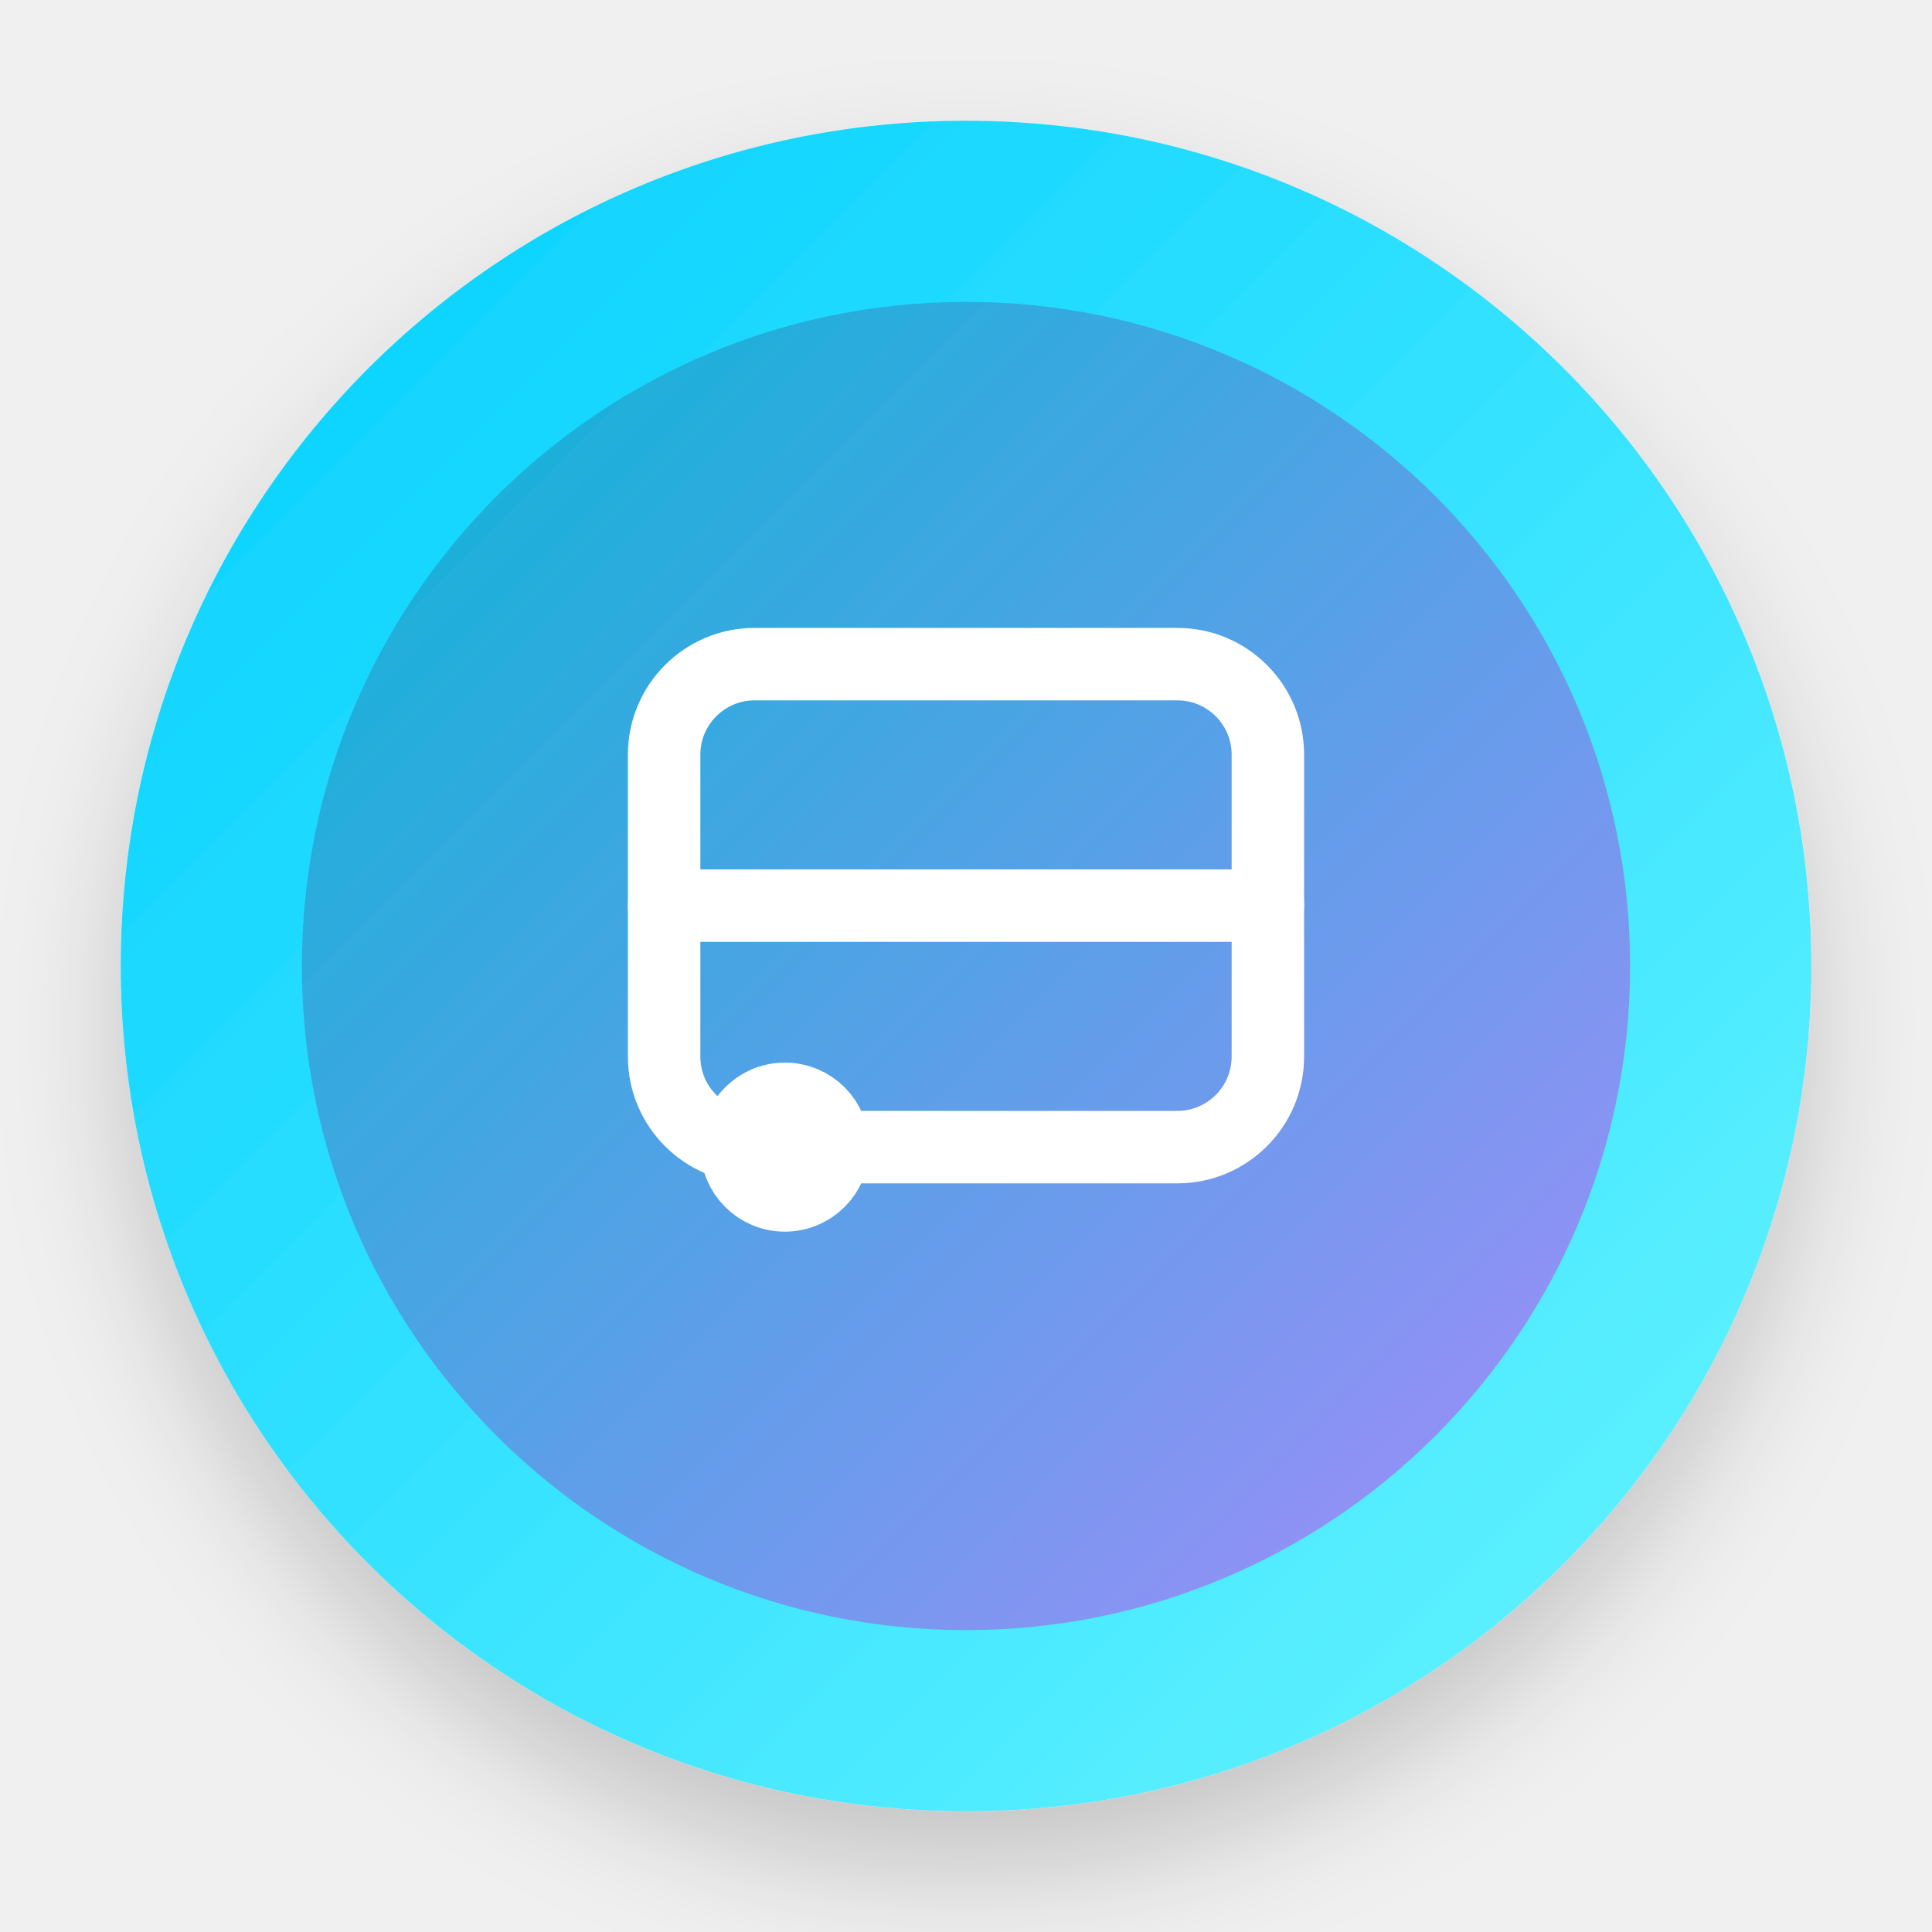
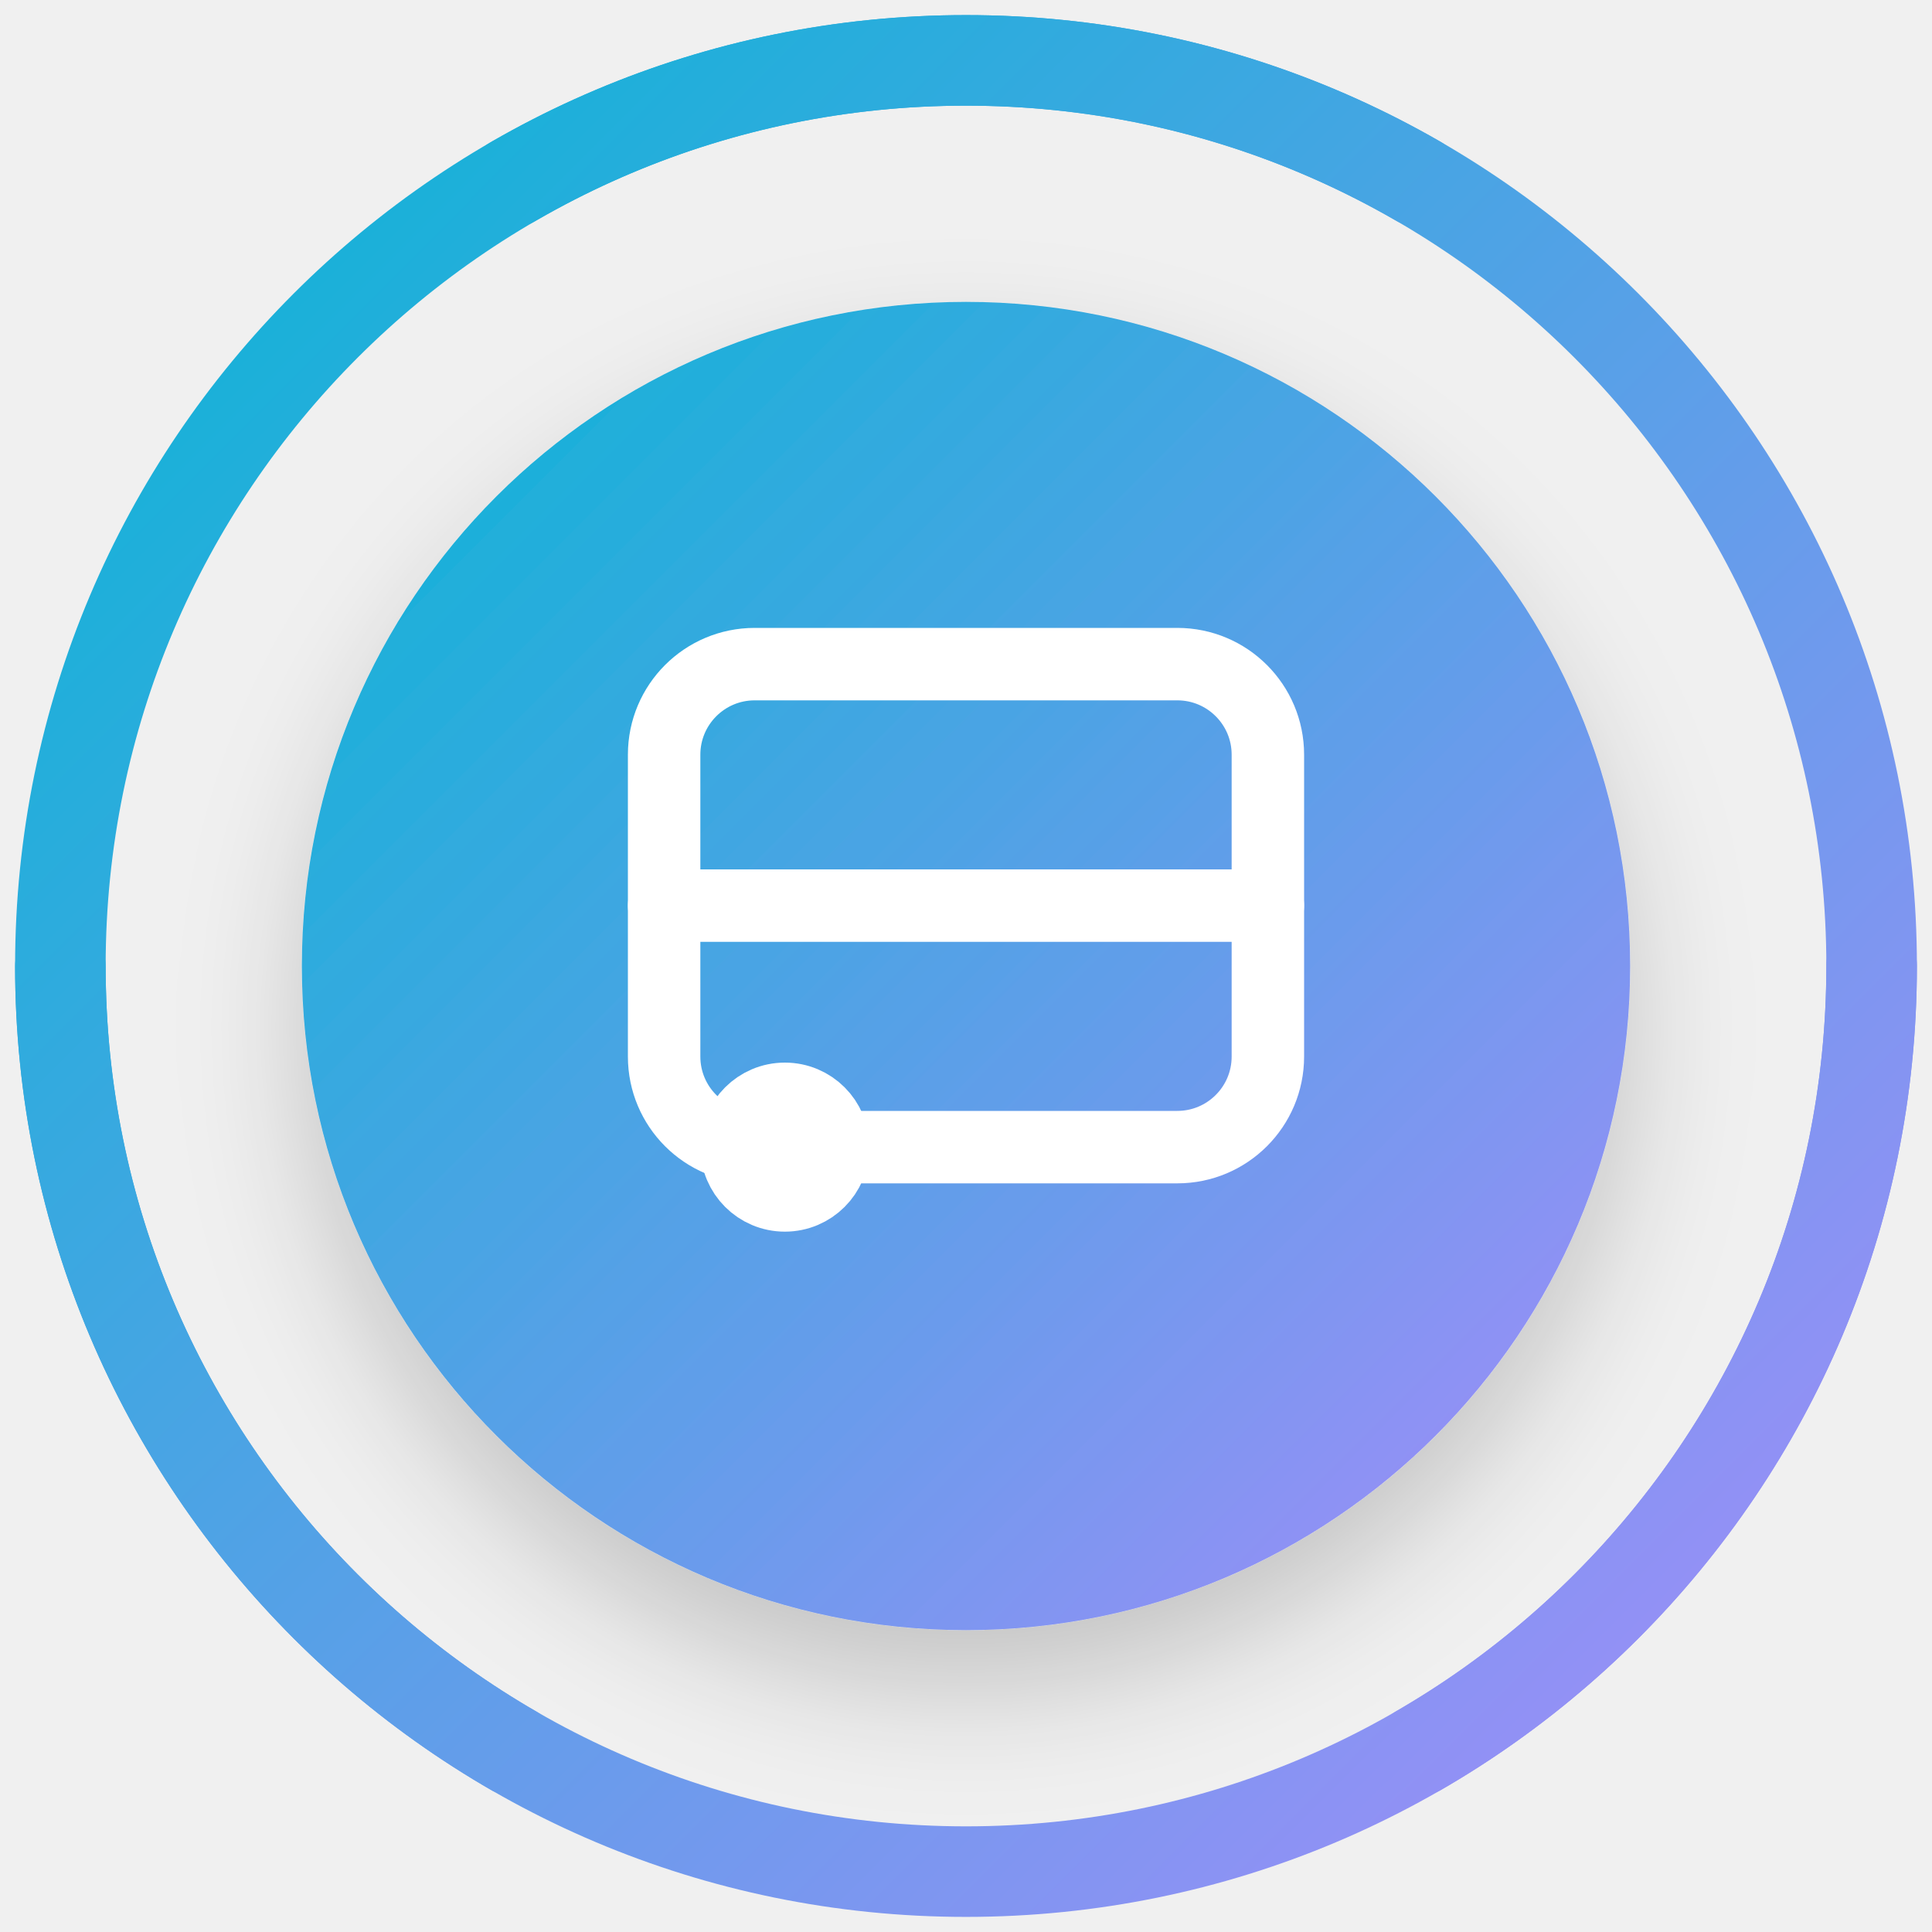
<svg xmlns="http://www.w3.org/2000/svg" width="64" height="64" viewBox="0 0 64 64" role="img" aria-label="Testing Tactician – Diamond">
  <defs>
    <linearGradient id="ring" x1="0" y1="0" x2="1" y2="1">
      <stop offset="0%" stop-color="#00CFFF" />
-       <stop offset="100%" stop-color="#6AF5FF" />
+       <stop offset="100%" stop-color="#4DD4FF" />
    </linearGradient>
    <linearGradient id="inner" x1="0" y1="0" x2="1" y2="1">
      <stop offset="0%" stop-color="#06b6d4" />
      <stop offset="100%" stop-color="#a78bfa" />
    </linearGradient>
    <filter id="shadow" x="-20%" y="-20%" width="140%" height="140%">
      <feDropShadow dx="0" dy="2" stdDeviation="2" flood-color="#000" flood-opacity=".18" />
    </filter>
  </defs>
  <g filter="url(#shadow)">
-     <circle cx="32" cy="32" r="28" fill="url(#ring)" />
    <circle cx="32" cy="32" r="22" fill="url(#inner)" />
  </g>
  <g fill="none" stroke="#fff" stroke-width="2.4" stroke-linecap="round" stroke-linejoin="round">
    <rect x="22" y="22" width="20" height="16" rx="3" />
    <path d="M22 30 H42" />
    <circle cx="26" cy="38" r="1.6" fill="#fff" />
  </g>
+   <circle cx="32" cy="32" r="30" fill="none" stroke="url(#inner)" stroke-width="3" stroke-linecap="round" stroke-dasharray="31.416 0" stroke-dashoffset="0" />
+   <circle cx="32" cy="32" r="30" fill="none" stroke="url(#inner)" stroke-width="3" stroke-linecap="round" stroke-dasharray="31.416 157.08" stroke-dashoffset="0" />
+   <circle cx="32" cy="32" r="30" fill="none" stroke="url(#inner)" stroke-width="3" stroke-linecap="round" stroke-dasharray="31.416 157.08" stroke-dashoffset="62.832" />
+   <circle cx="32" cy="32" r="30" fill="none" stroke="url(#inner)" stroke-width="3" stroke-linecap="round" stroke-dasharray="31.416 157.08" stroke-dashoffset="125.664" />
</svg>
